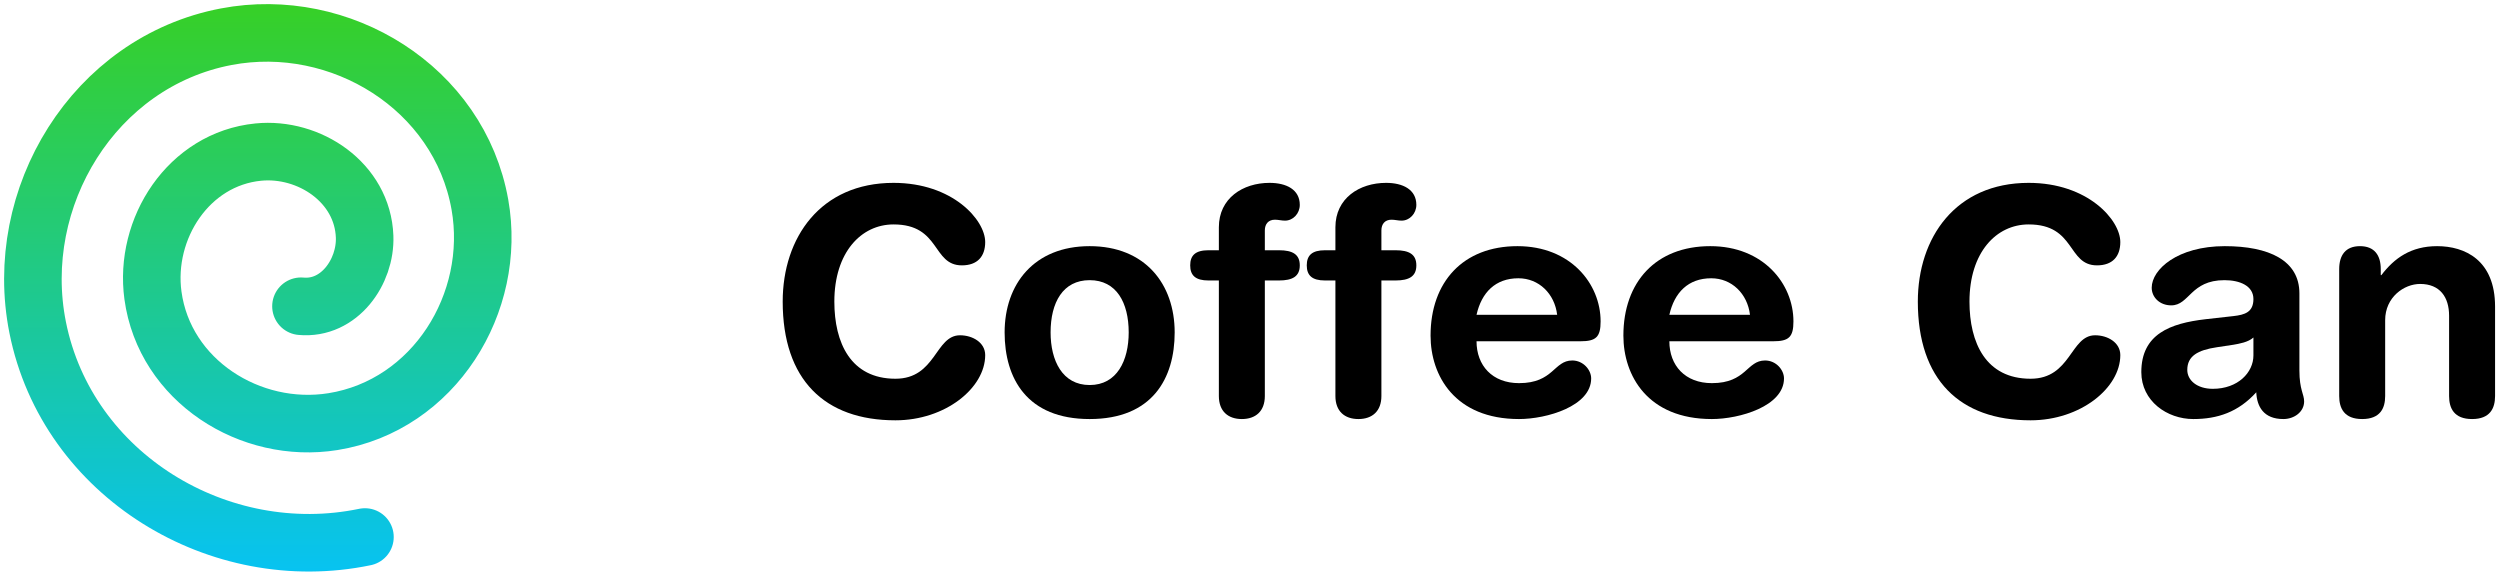
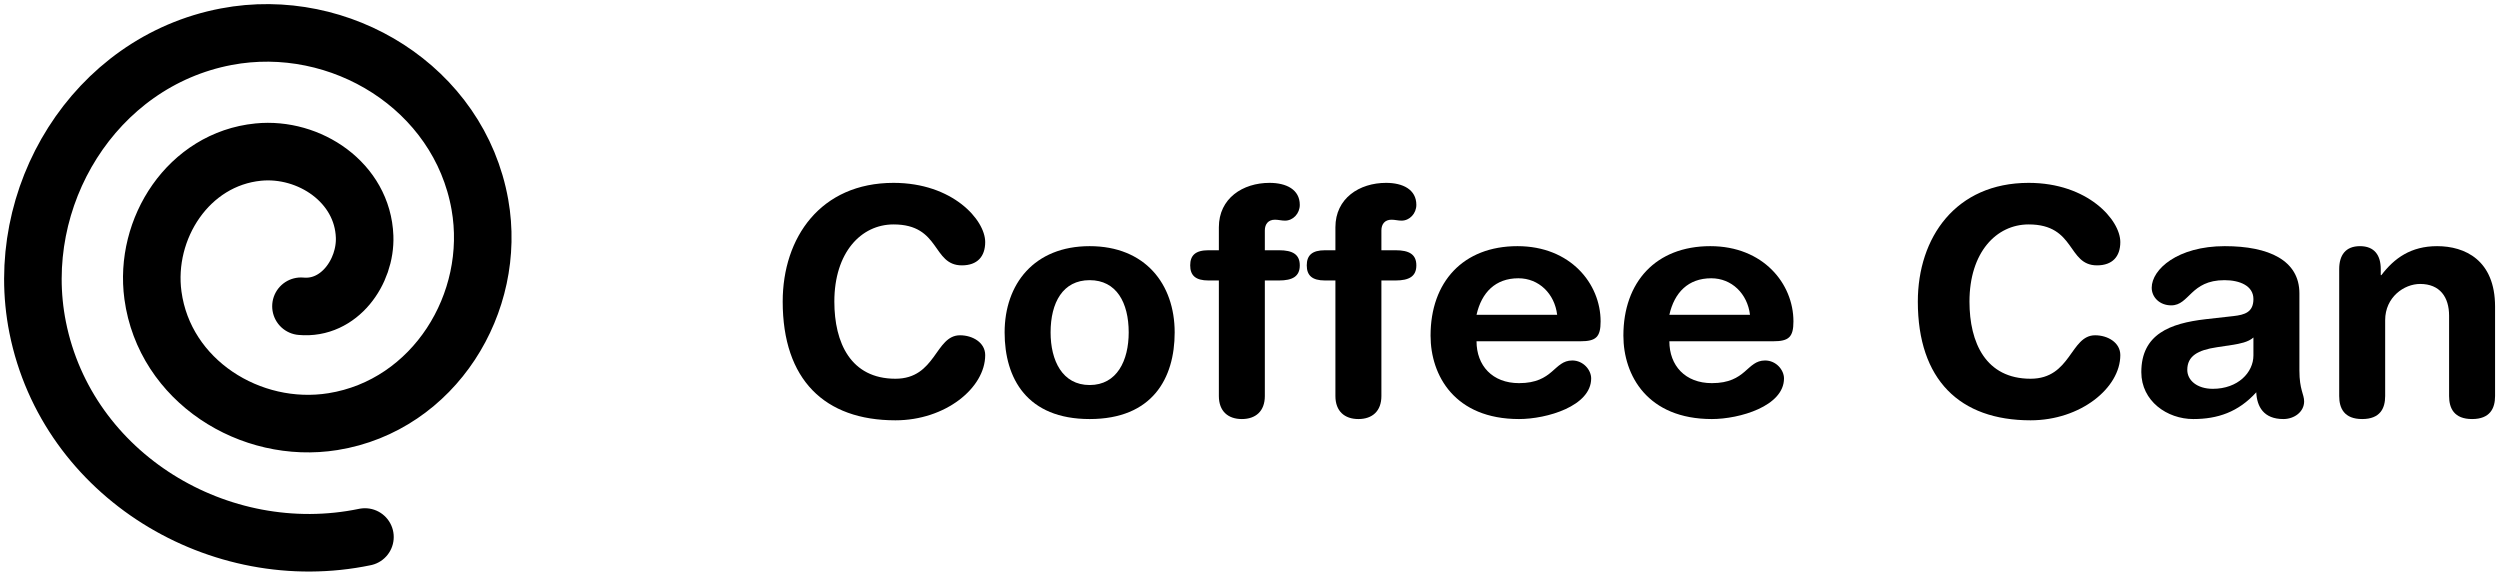
<svg xmlns="http://www.w3.org/2000/svg" width="152" height="35" viewBox="0 0 152 35" fill="none">
  <path d="M47.588 18.336C47.588 23.085 50.135 25.555 54.443 25.555C57.487 25.555 59.9 23.582 59.9 21.591C59.9 20.825 59.134 20.385 58.368 20.385C56.855 20.385 56.913 23.027 54.443 23.027C51.724 23.027 50.728 20.844 50.728 18.336C50.728 15.349 52.356 13.645 54.328 13.645C57.2 13.645 56.664 16.134 58.483 16.134C59.421 16.134 59.9 15.598 59.9 14.717C59.9 13.377 57.928 11.118 54.328 11.118C49.886 11.118 47.588 14.449 47.588 18.336Z" fill="black" />
  <path d="M63.876 20.212C63.876 18.394 64.623 17.034 66.251 17.034C67.878 17.034 68.625 18.394 68.625 20.212C68.625 21.917 67.916 23.41 66.251 23.41C64.585 23.41 63.876 21.917 63.876 20.212ZM61.081 20.212C61.081 23.008 62.44 25.478 66.251 25.478C70.061 25.478 71.42 23.008 71.42 20.212C71.42 17.264 69.62 14.966 66.251 14.966C62.881 14.966 61.081 17.264 61.081 20.212Z" fill="black" />
  <path d="M74.107 24.08C74.107 24.999 74.662 25.478 75.504 25.478C76.347 25.478 76.902 24.999 76.902 24.08V17.053H77.764C78.587 17.053 79.027 16.804 79.027 16.134C79.027 15.464 78.587 15.215 77.764 15.215H76.902V14.009C76.902 13.626 77.113 13.358 77.515 13.358C77.725 13.358 77.917 13.415 78.127 13.415C78.625 13.415 79.027 12.975 79.027 12.458C79.027 11.52 78.204 11.118 77.189 11.118C75.562 11.118 74.107 12.056 74.107 13.817V15.215H73.475C72.69 15.215 72.364 15.521 72.364 16.134C72.364 16.747 72.69 17.053 73.475 17.053H74.107V24.08Z" fill="black" />
  <path d="M81.193 24.08C81.193 24.999 81.749 25.478 82.591 25.478C83.433 25.478 83.989 24.999 83.989 24.08V17.053H84.85C85.674 17.053 86.114 16.804 86.114 16.134C86.114 15.464 85.674 15.215 84.85 15.215H83.989V14.009C83.989 13.626 84.199 13.358 84.602 13.358C84.812 13.358 85.004 13.415 85.214 13.415C85.712 13.415 86.114 12.975 86.114 12.458C86.114 11.52 85.291 11.118 84.276 11.118C82.648 11.118 81.193 12.056 81.193 13.817V15.215H80.561C79.776 15.215 79.451 15.521 79.451 16.134C79.451 16.747 79.776 17.053 80.561 17.053H81.193V24.08Z" fill="black" />
  <path d="M96.092 20.749C97.03 20.749 97.317 20.5 97.317 19.542C97.317 17.245 95.479 14.966 92.263 14.966C88.95 14.966 86.978 17.149 86.978 20.404C86.978 22.836 88.452 25.478 92.358 25.478C94.043 25.478 96.743 24.693 96.743 23.008C96.743 22.491 96.264 21.917 95.594 21.917C94.464 21.917 94.464 23.295 92.358 23.295C90.731 23.295 89.773 22.223 89.773 20.749H96.092ZM89.773 19.14C90.08 17.781 90.922 16.919 92.32 16.919C93.564 16.919 94.522 17.857 94.675 19.14H89.773Z" fill="black" />
  <path d="M107.816 20.749C108.754 20.749 109.041 20.5 109.041 19.542C109.041 17.245 107.203 14.966 103.986 14.966C100.674 14.966 98.702 17.149 98.702 20.404C98.702 22.836 100.176 25.478 104.082 25.478C105.767 25.478 108.467 24.693 108.467 23.008C108.467 22.491 107.988 21.917 107.318 21.917C106.188 21.917 106.188 23.295 104.082 23.295C102.455 23.295 101.497 22.223 101.497 20.749H107.816ZM101.497 19.14C101.804 17.781 102.646 16.919 104.044 16.919C105.288 16.919 106.246 17.857 106.399 19.14H101.497Z" fill="black" />
-   <path d="M116.604 18.336C116.604 23.085 119.15 25.555 123.458 25.555C126.503 25.555 128.915 23.582 128.915 21.591C128.915 20.825 128.149 20.385 127.383 20.385C125.871 20.385 125.928 23.027 123.458 23.027C120.739 23.027 119.744 20.844 119.744 18.336C119.744 15.349 121.371 13.645 123.343 13.645C126.215 13.645 125.679 16.134 127.498 16.134C128.437 16.134 128.915 15.598 128.915 14.717C128.915 13.377 126.943 11.118 123.343 11.118C118.901 11.118 116.604 14.449 116.604 18.336Z" fill="black" />
+   <path d="M116.604 18.336C116.604 23.085 119.15 25.555 123.458 25.555C126.503 25.555 128.915 23.582 128.915 21.591C128.915 20.825 128.149 20.385 127.383 20.385C125.871 20.385 125.928 23.027 123.458 23.027C120.739 23.027 119.744 20.844 119.744 18.336C119.744 15.349 121.371 13.645 123.343 13.645C126.216 13.645 125.679 16.134 127.498 16.134C128.437 16.134 128.915 15.598 128.915 14.717C128.915 13.377 126.943 11.118 123.343 11.118C118.901 11.118 116.604 14.449 116.604 18.336Z" fill="black" />
  <path d="M139.804 17.838C139.804 15.828 137.947 14.966 135.266 14.966C132.394 14.966 130.824 16.383 130.824 17.494C130.824 18.068 131.302 18.566 132.011 18.566C133.121 18.566 133.179 17.034 135.247 17.034C136.185 17.034 137.008 17.379 137.008 18.183C137.008 18.987 136.472 19.14 135.802 19.217L134.098 19.408C131.953 19.657 130.192 20.308 130.192 22.625C130.192 24.387 131.762 25.478 133.351 25.478C134.826 25.478 136.089 25.057 137.181 23.851C137.219 24.712 137.621 25.478 138.827 25.478C139.497 25.478 140.091 25.038 140.091 24.406C140.091 23.965 139.804 23.697 139.804 22.529V17.838ZM137.008 21.61C137.008 22.644 136.07 23.64 134.538 23.64C133.581 23.64 132.987 23.123 132.987 22.491C132.987 21.649 133.619 21.285 134.787 21.112L135.802 20.959C136.128 20.902 136.702 20.806 137.008 20.519V21.61Z" fill="black" />
  <path d="M142.223 24.08C142.223 24.827 142.529 25.478 143.62 25.478C144.712 25.478 145.018 24.827 145.018 24.08V19.466C145.018 18.068 146.167 17.264 147.143 17.264C148.35 17.264 148.905 18.068 148.905 19.198V24.08C148.905 24.827 149.211 25.478 150.303 25.478C151.394 25.478 151.7 24.827 151.7 24.08V18.642C151.7 15.809 149.862 14.966 148.177 14.966C146.588 14.966 145.573 15.694 144.788 16.728H144.75V16.364C144.75 15.521 144.367 14.966 143.486 14.966C142.606 14.966 142.223 15.521 142.223 16.364V24.08Z" fill="black" />
-   <path d="M18.299 18.62C20.626 18.837 22.247 16.523 22.169 14.387C22.048 11.098 18.801 8.939 15.701 9.247C11.462 9.668 8.747 13.898 9.299 17.96C10.006 23.156 15.227 26.439 20.244 25.635C26.388 24.649 30.237 18.42 29.178 12.441C27.92 5.337 20.687 0.913 13.757 2.232C5.706 3.763 0.713 12.014 2.29 19.907C4.091 28.918 13.347 34.489 22.189 32.65" stroke="url(#paint0_linear_461_46)" stroke-width="3.5" stroke-linecap="round" stroke-linejoin="round" />
-   <defs>
-     <linearGradient id="paint0_linear_461_46" x1="15.673" y1="37.092" x2="15.673" y2="-5.256" gradientUnits="userSpaceOnUse">
-       <stop stop-color="#04C2FF" />
-       <stop offset="1" stop-color="#3ED206" />
-     </linearGradient>
-   </defs>
+   <path d="M18.299 18.62C20.626 18.837 22.247 16.523 22.169 14.387C22.048 11.098 18.801 8.939 15.701 9.247C11.462 9.668 8.747 13.898 9.299 17.96C10.006 23.156 15.227 26.439 20.244 25.635C26.388 24.649 30.237 18.42 29.178 12.441C27.92 5.337 20.687 0.913 13.757 2.232C5.706 3.763 0.713 12.014 2.29 19.907C4.091 28.918 13.347 34.489 22.189 32.65" stroke="black" stroke-width="3.5" stroke-linecap="round" stroke-linejoin="round" />
</svg>
